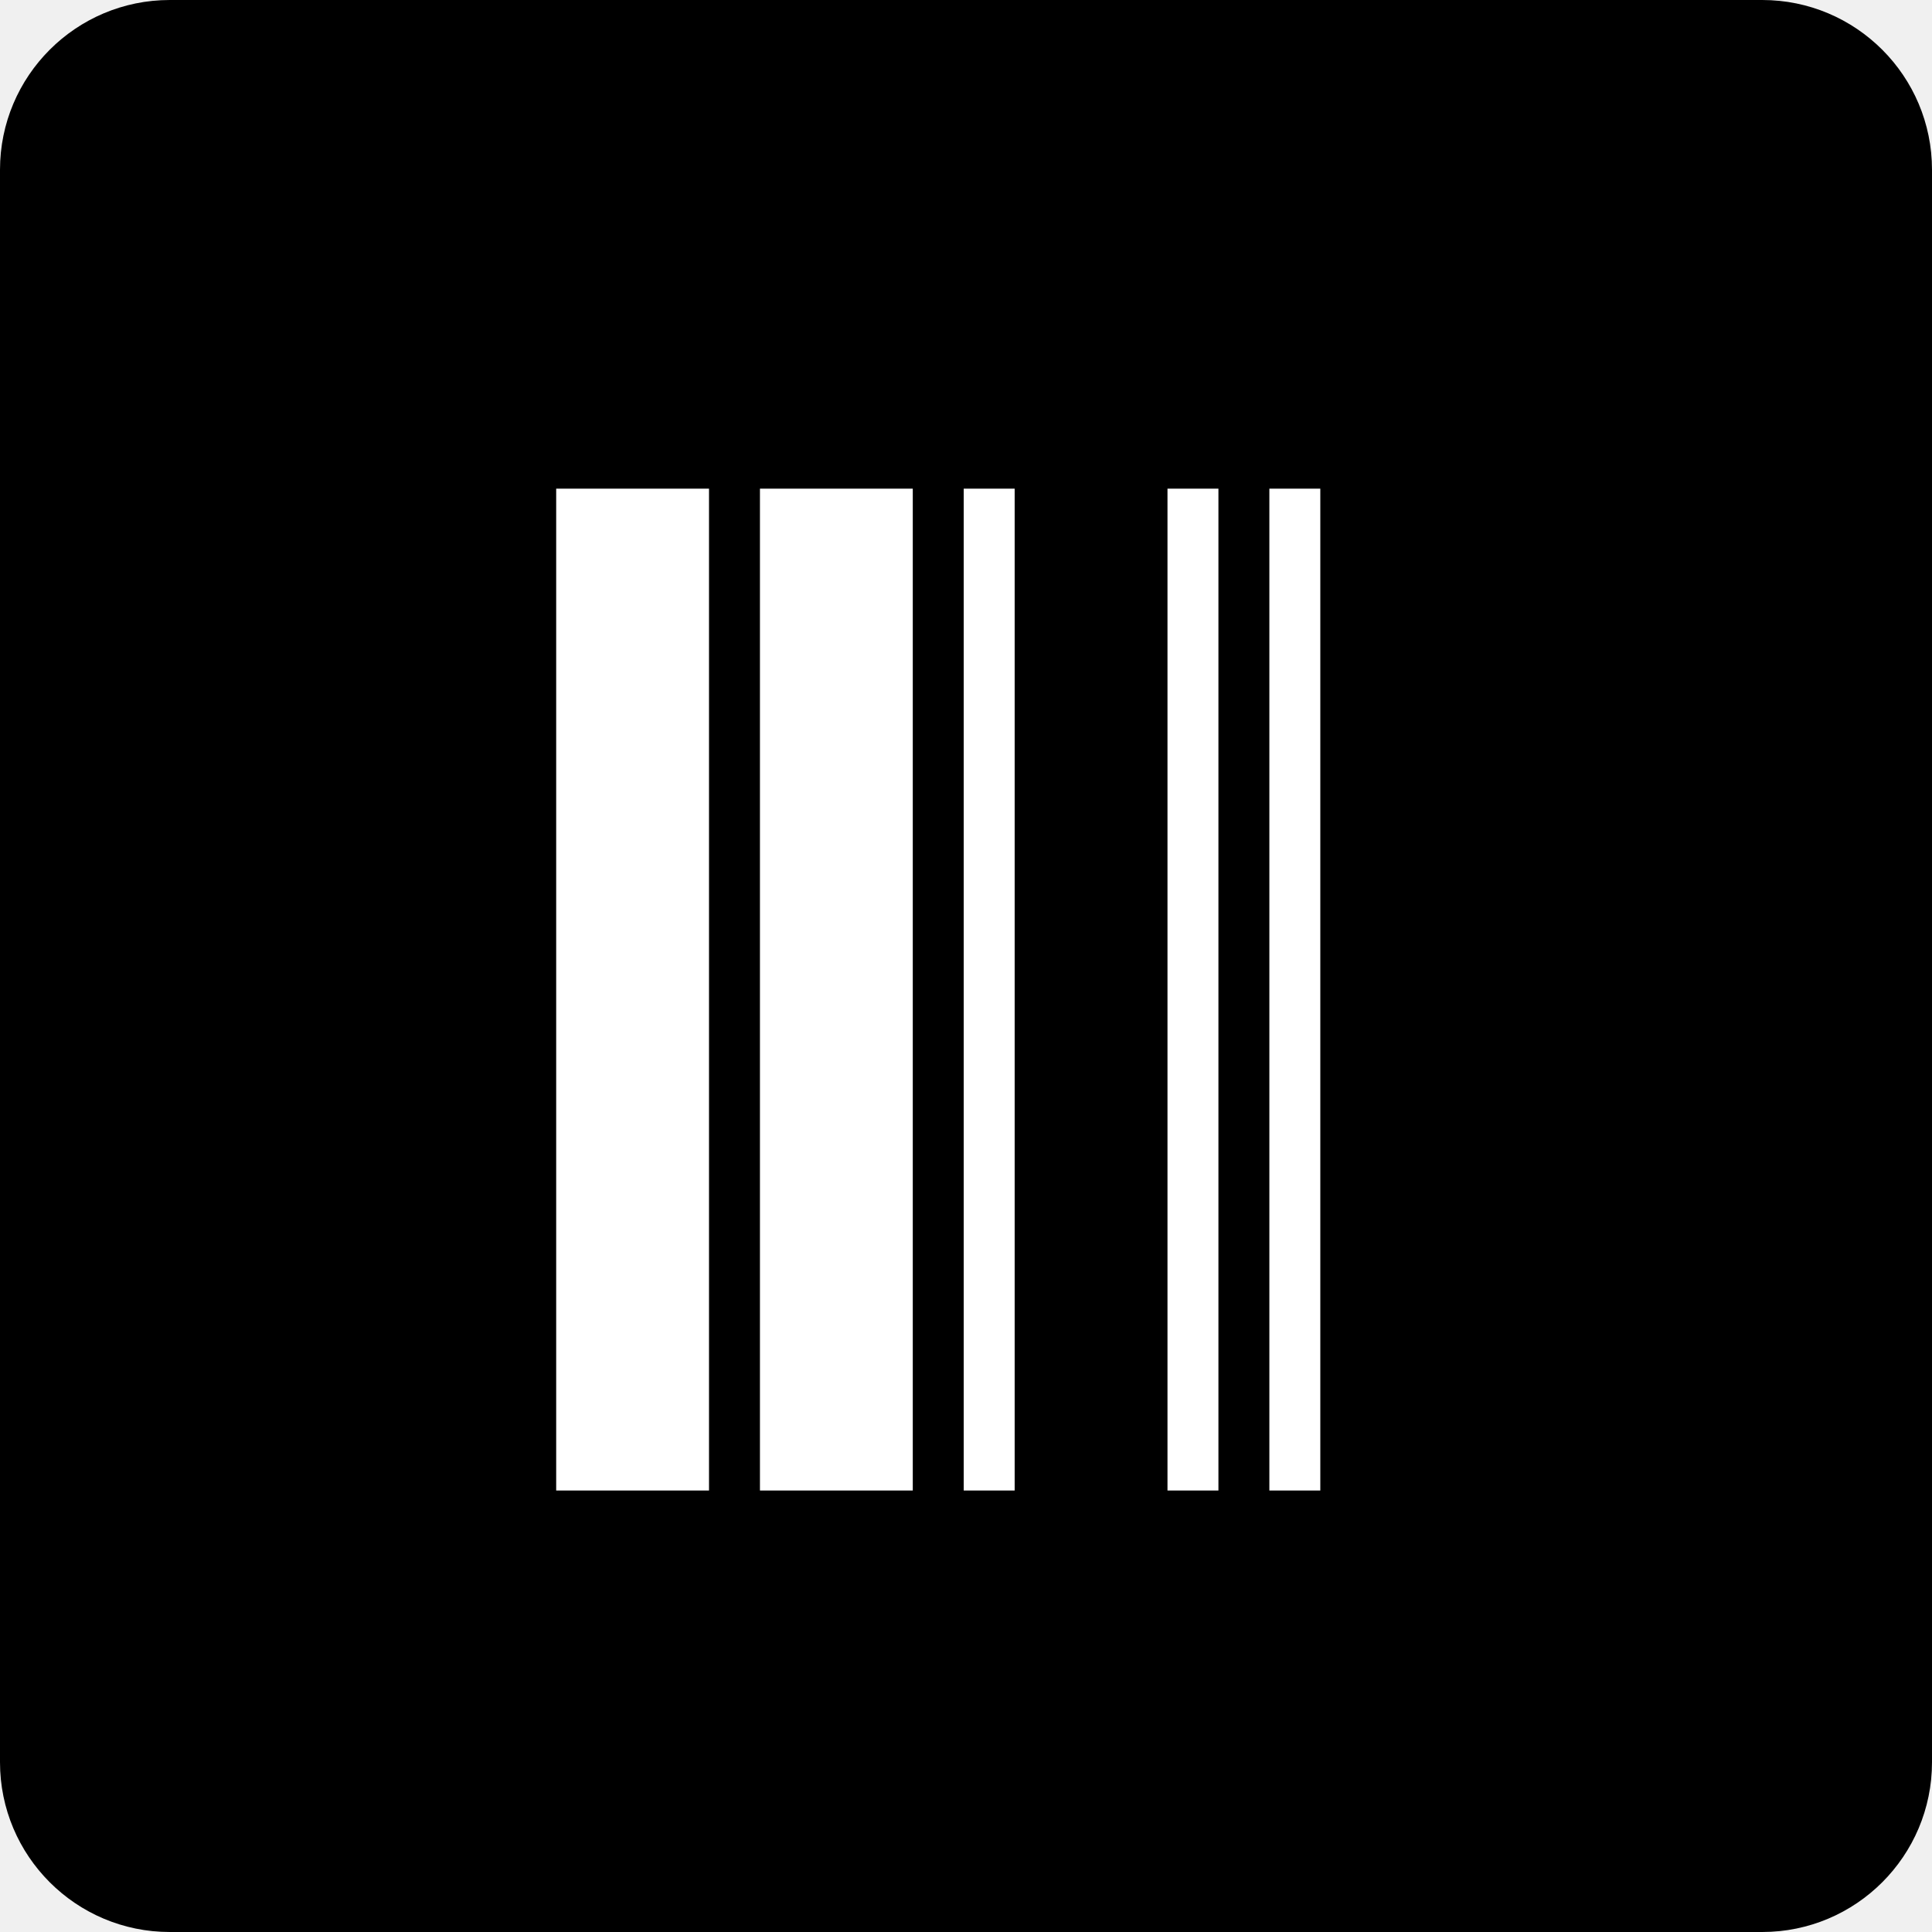
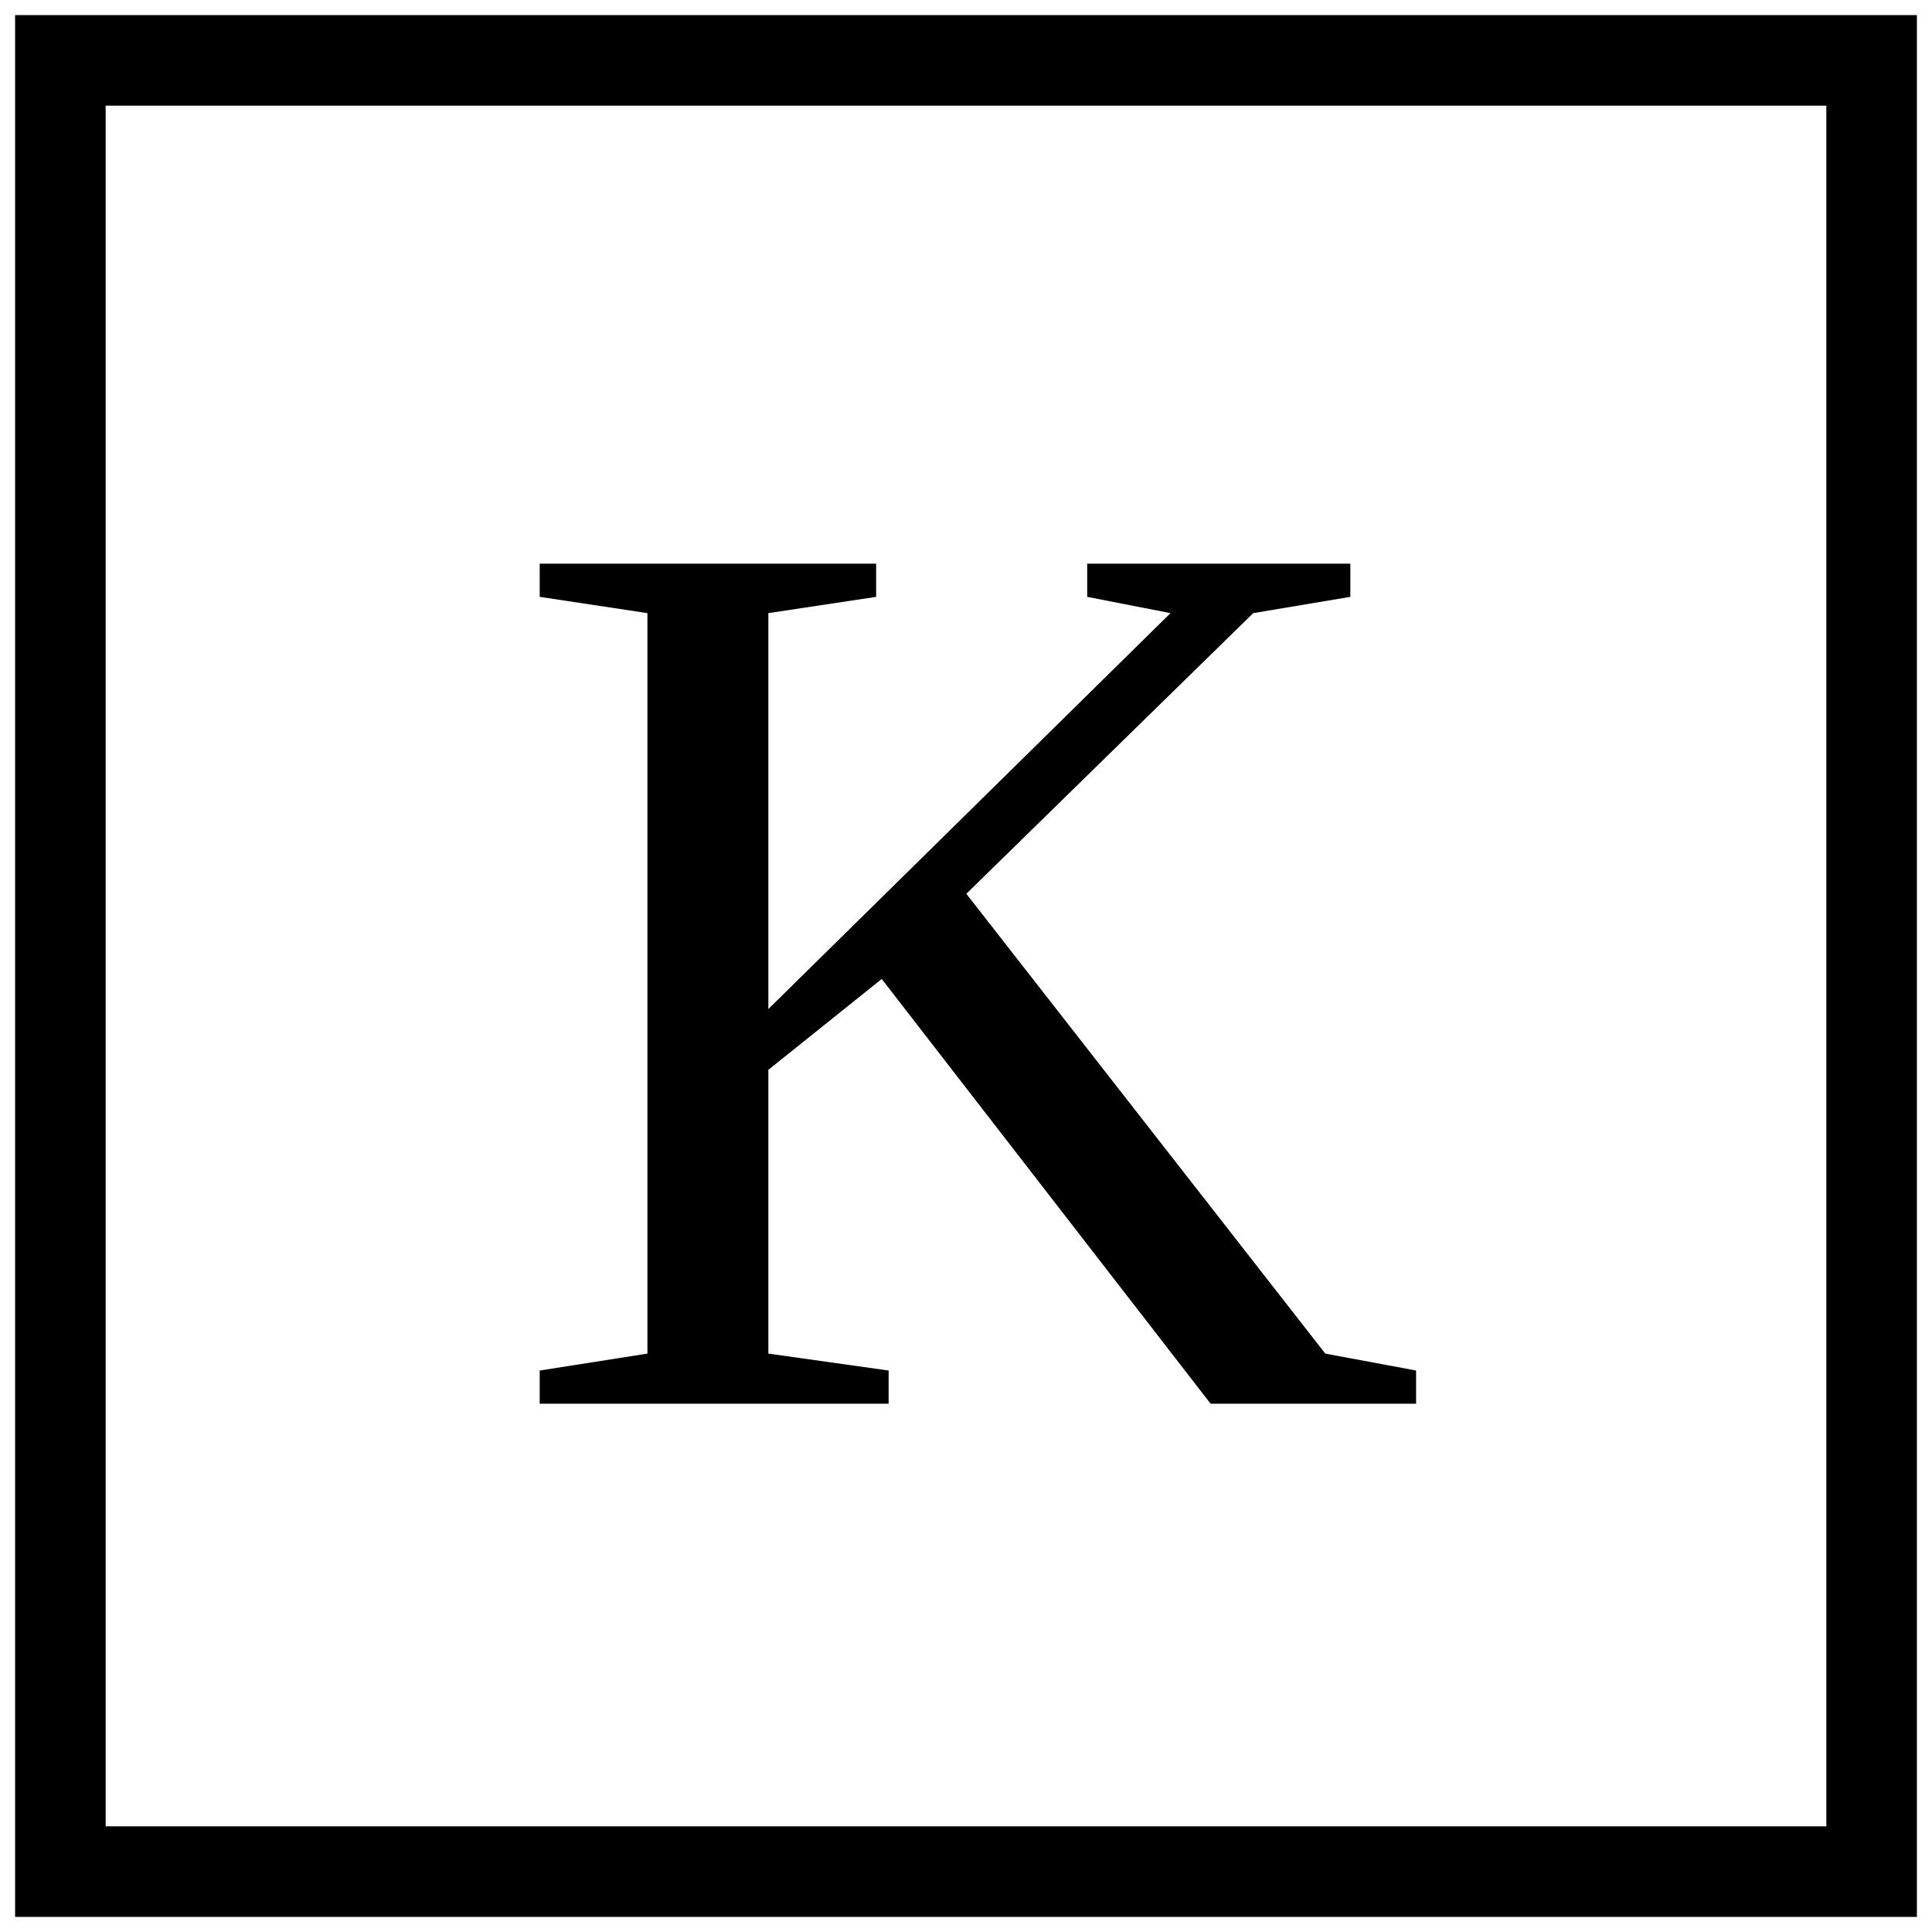
- <svg xmlns="http://www.w3.org/2000/svg" width="512" height="512" viewBox="0 0 512 512" fill="none">
-   <rect width="512" height="512" rx="45" fill="black" />
-   <path d="M147.395 395V129.5H187.895V395H147.395ZM201.395 395V129.5H241.895V395H201.395ZM255.395 395V129.5H268.895V395H255.395ZM309.395 395V129.5H322.895V395H309.395ZM336.395 395V129.5H349.895V395H336.395Z" fill="white" />
+ <svg xmlns="http://www.w3.org/2000/svg" width="512" height="512" viewBox="0 0 512 512">
+   <rect width="512" height="512" fill="#ffffff" />
+   <rect x="16" y="16" width="480" height="480" fill="none" stroke="#000000" stroke-width="24" />
+   <text x="256" y="372" text-anchor="middle" font-family="'Times New Roman', Times, serif" font-size="340" fill="#000000">K</text>
</svg>
